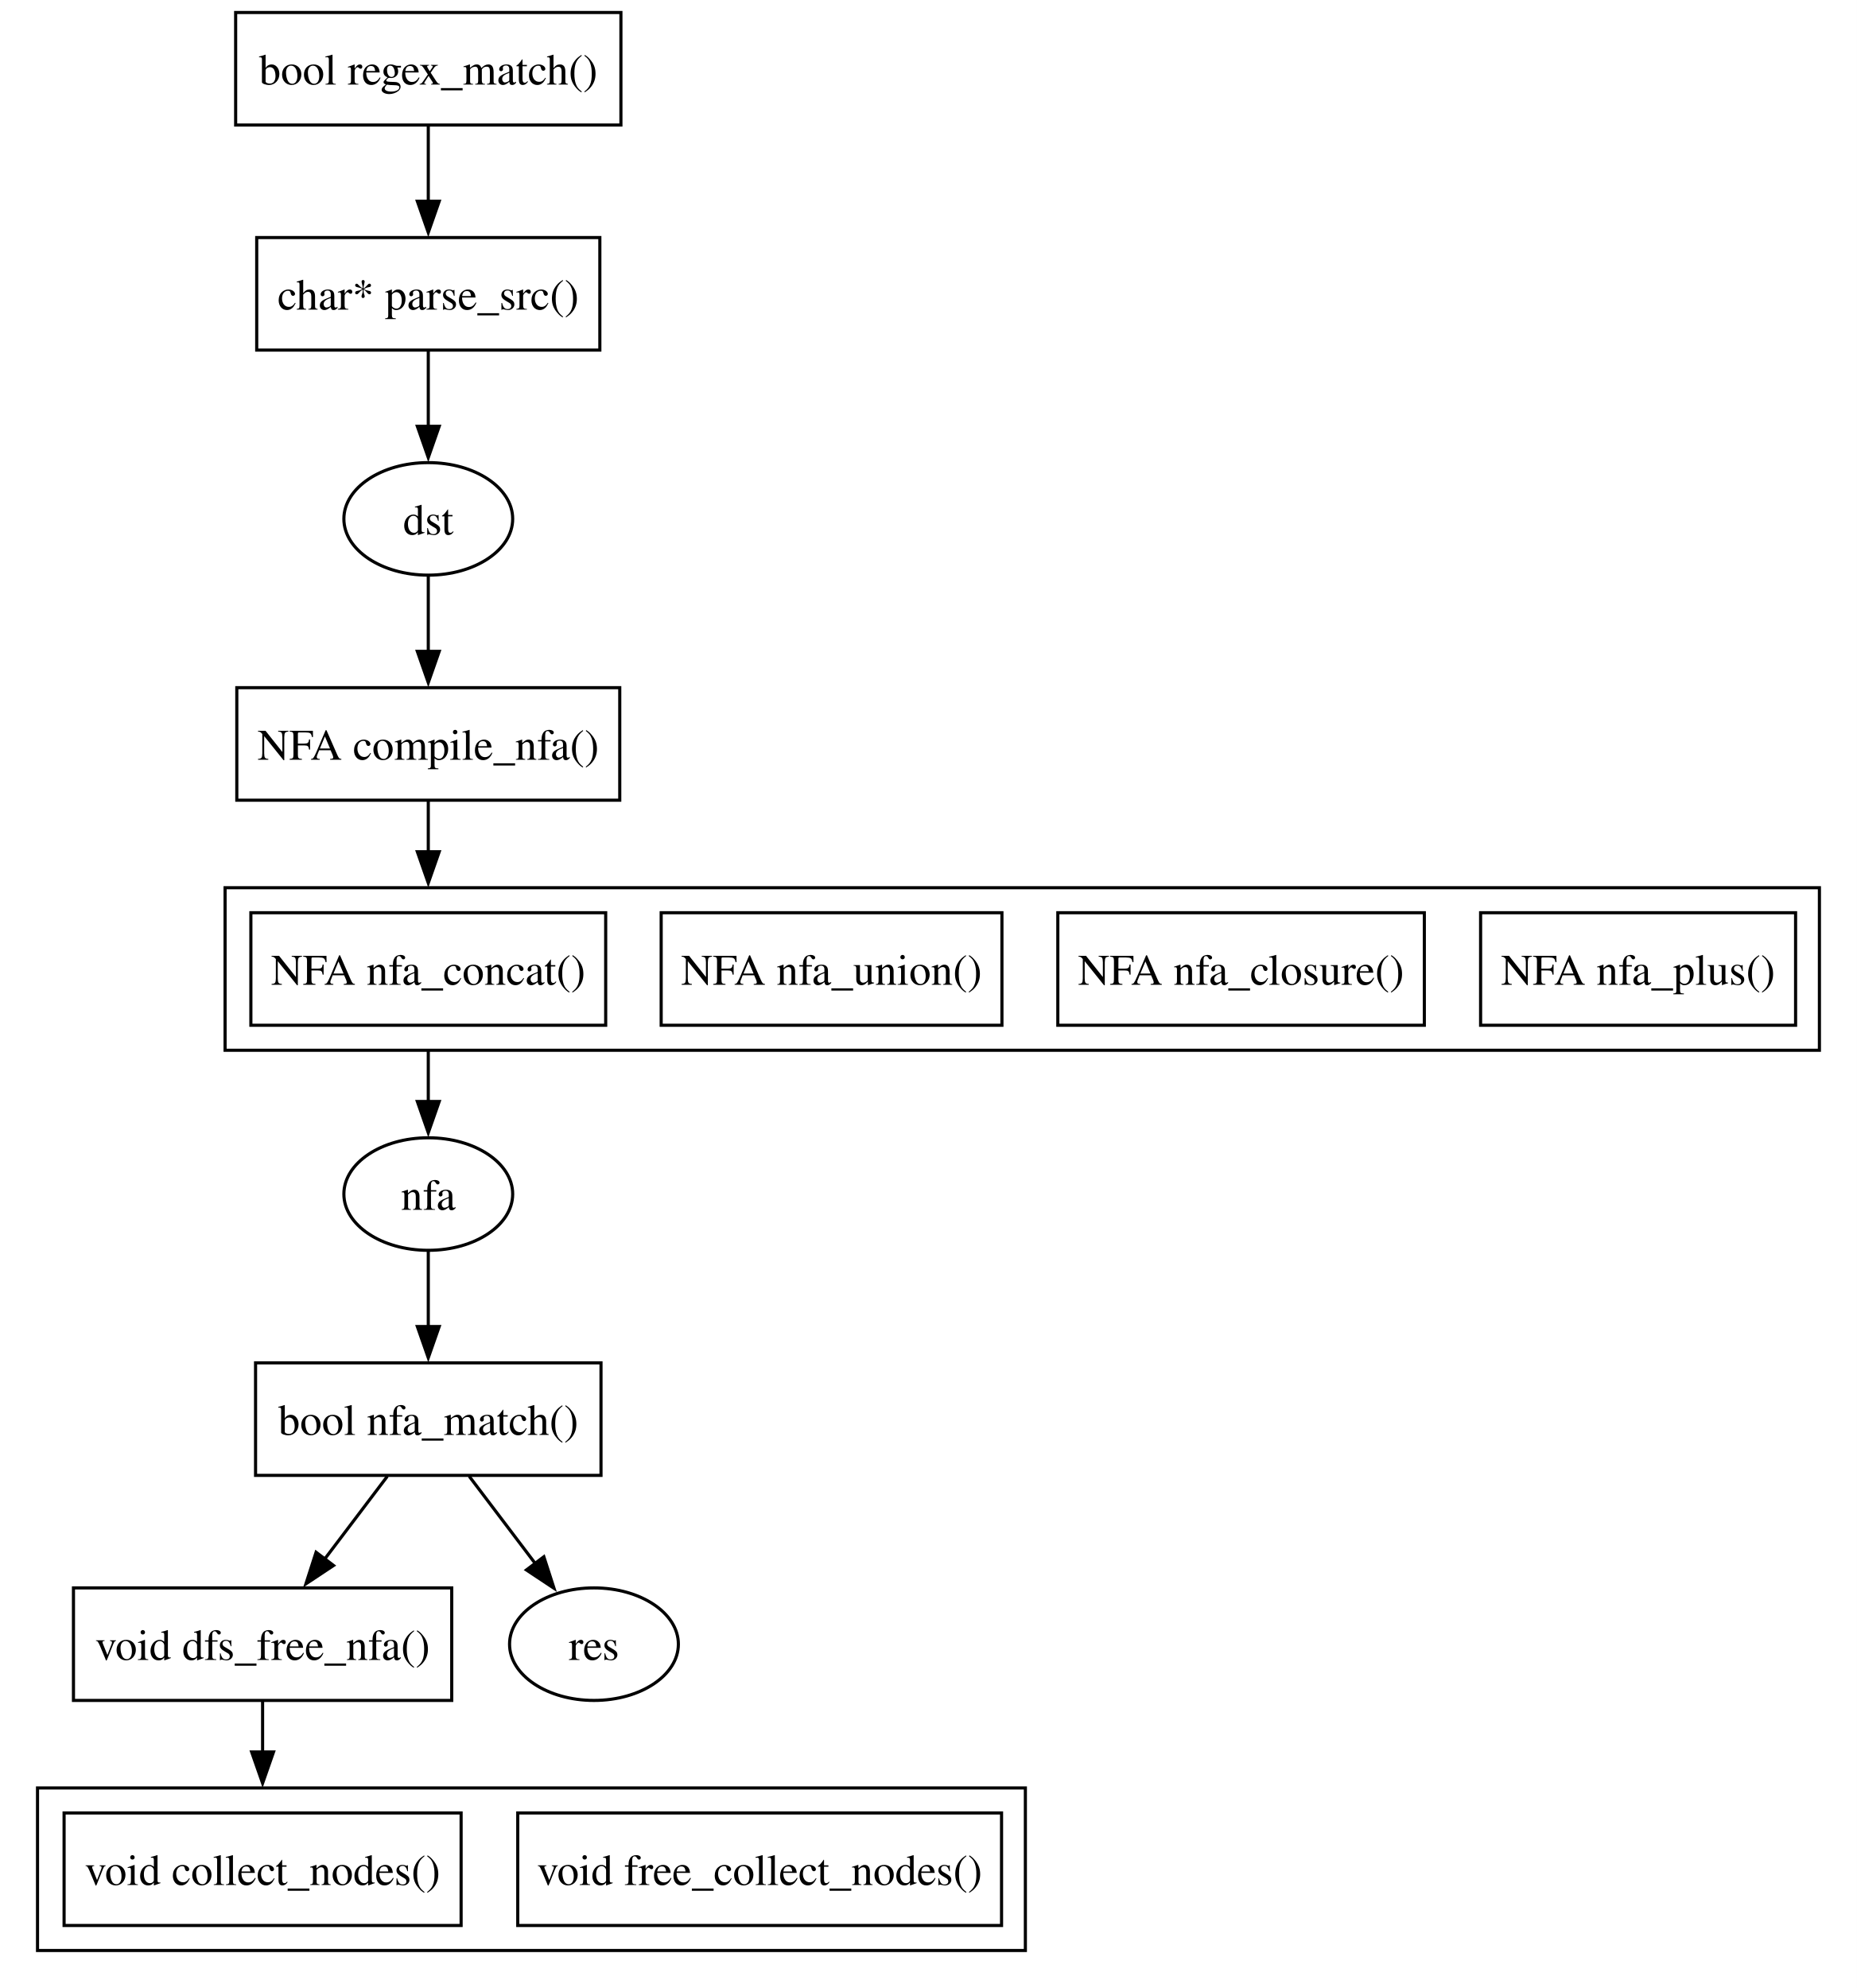
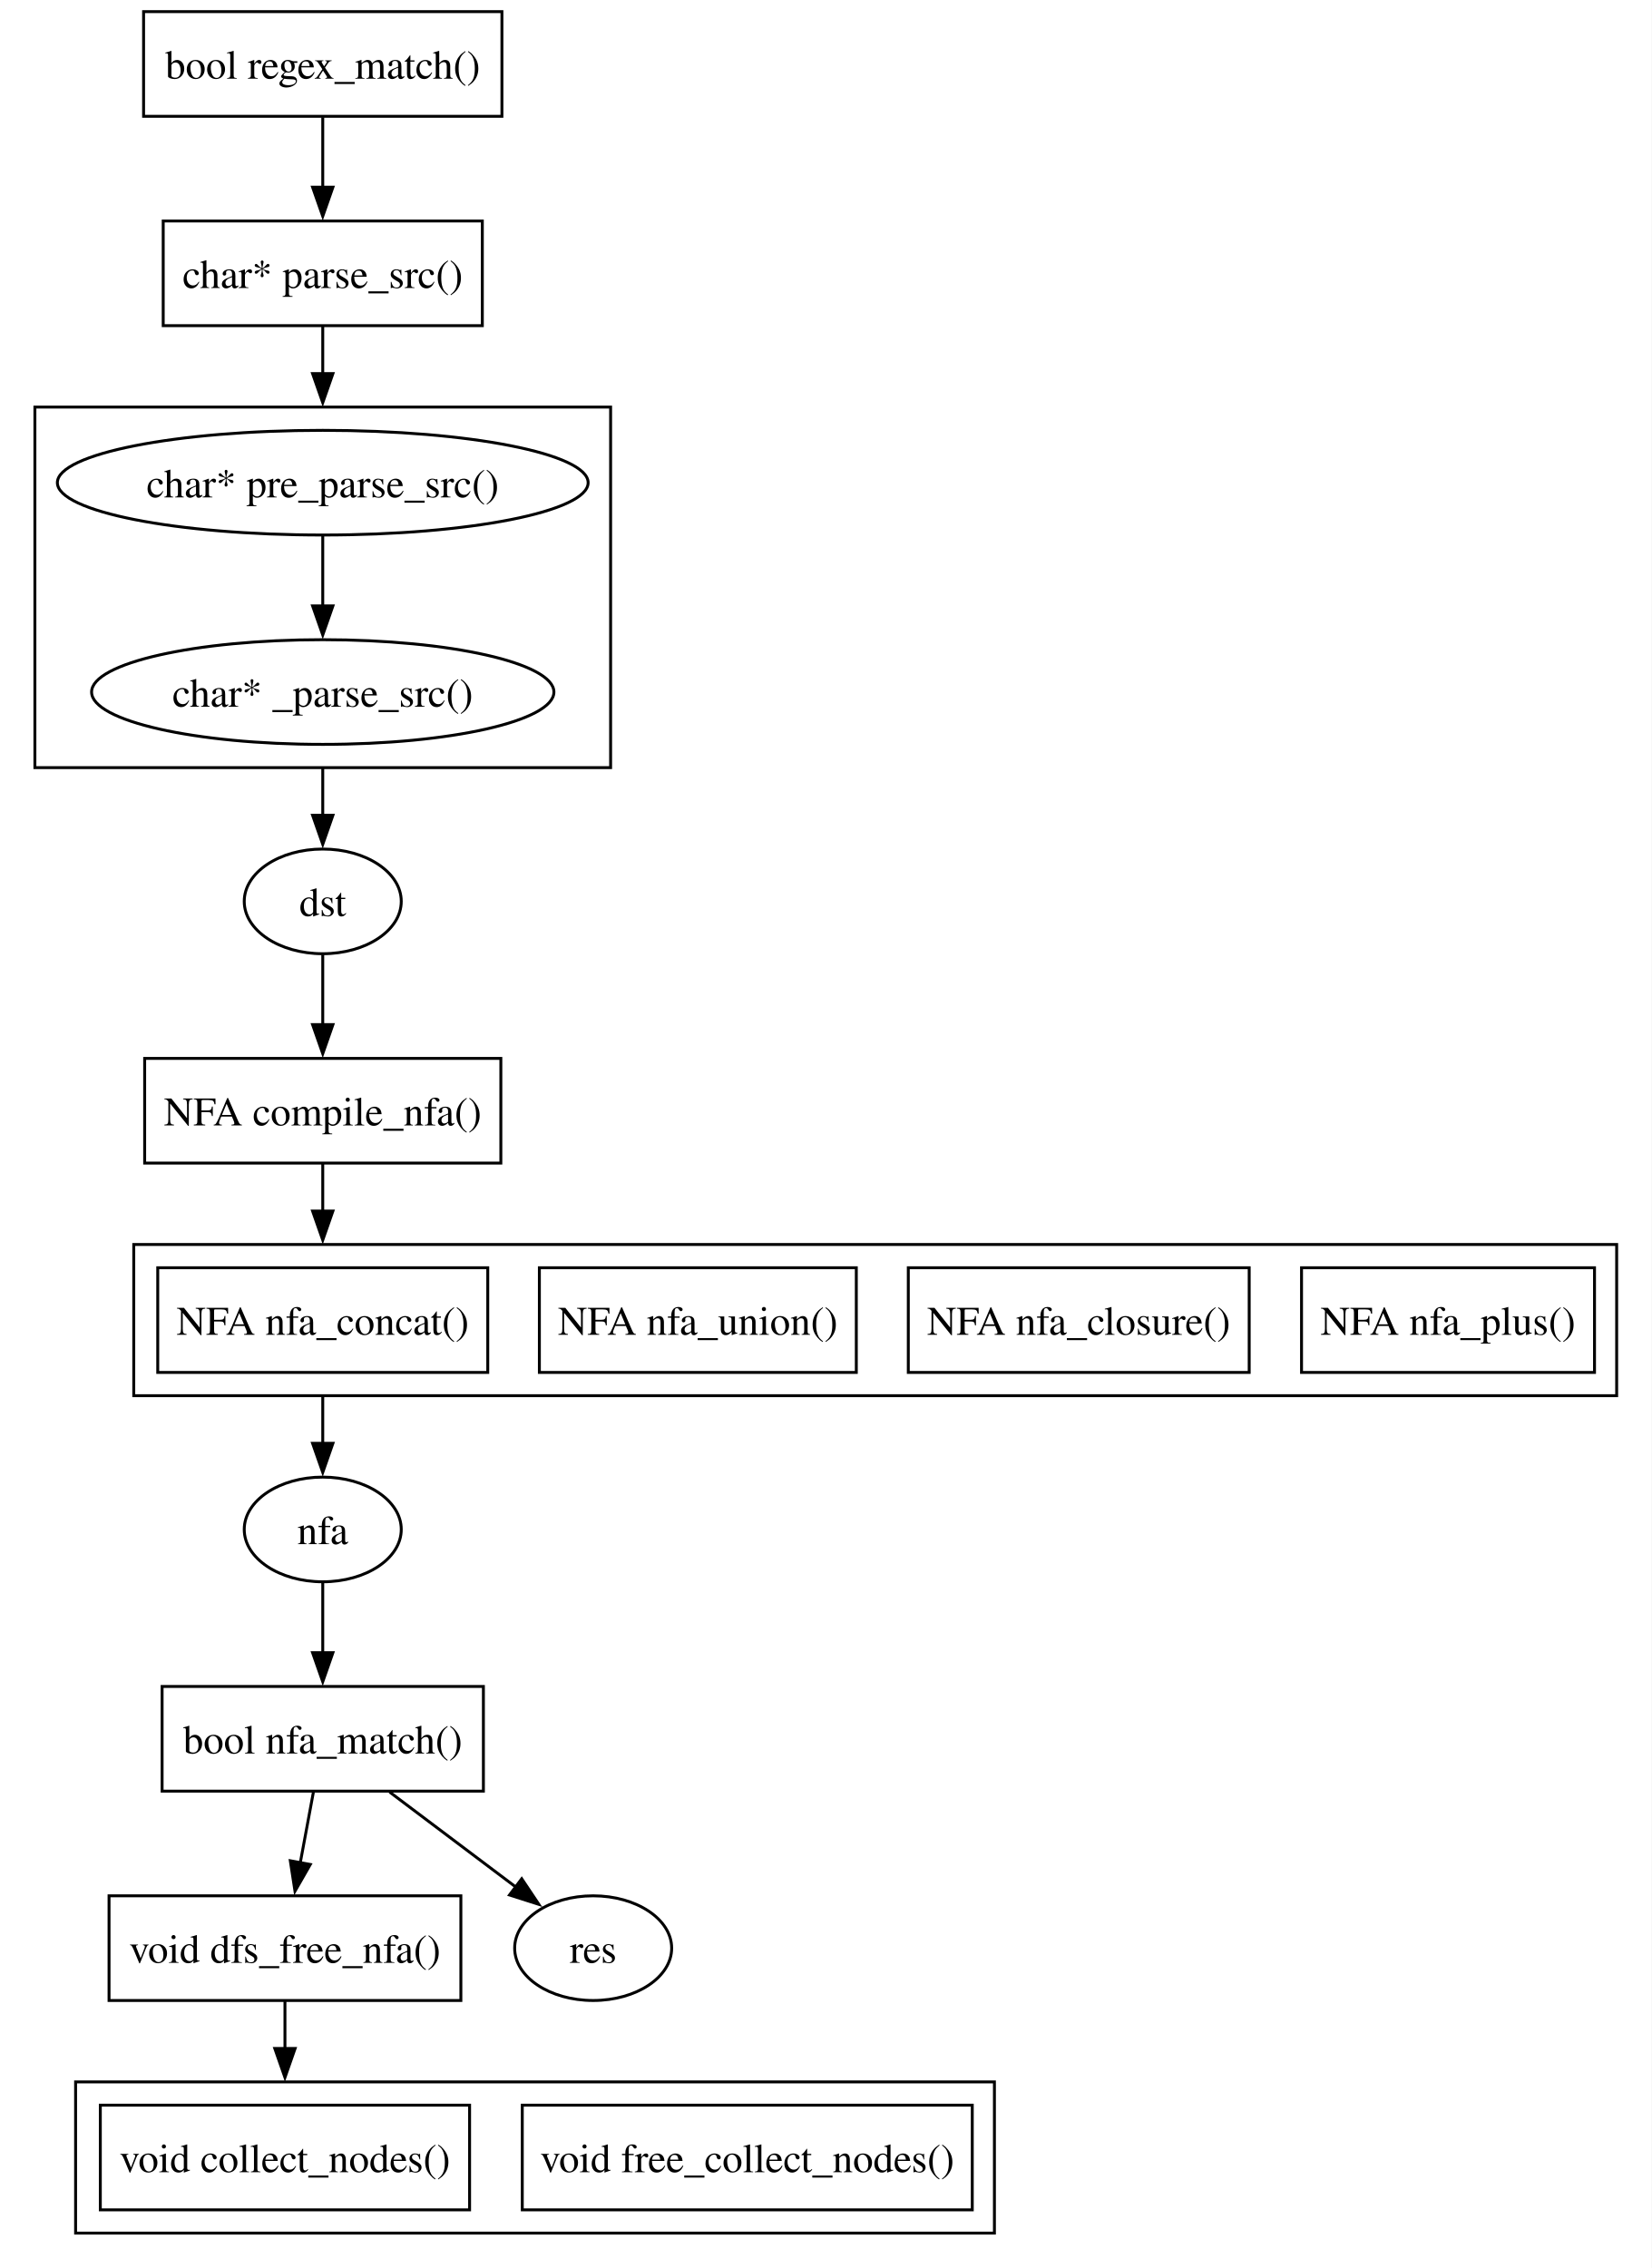
- <svg xmlns="http://www.w3.org/2000/svg" width="594pt" height="636pt" viewBox="0.00 0.00 594.00 636.00">
-   <g id="graph0" class="graph" transform="scale(1 1) rotate(0) translate(4 632)">
-     <polygon fill="white" stroke="none" points="-4,4 -4,-632 590,-632 590,4 -4,4" />
+ <svg xmlns="http://www.w3.org/2000/svg" width="568pt" height="780pt" viewBox="0.00 0.00 568.00 780.00">
+   <g id="graph0" class="graph" transform="scale(1 1) rotate(0) translate(4 776)">
+     <polygon fill="white" stroke="none" points="-4,4 -4,-776 564,-776 564,4 -4,4" />
    <g id="clust1" class="cluster">
-       <polygon fill="none" stroke="black" points="68,-296 68,-348 578,-348 578,-296 68,-296" />
+       <polygon fill="none" stroke="black" points="8,-512 8,-636 206,-636 206,-512 8,-512" />
    </g>
    <g id="clust2" class="cluster">
-       <polygon fill="none" stroke="black" points="8,-8 8,-60 324,-60 324,-8 8,-8" />
+       <polygon fill="none" stroke="black" points="42,-296 42,-348 552,-348 552,-296 42,-296" />
+     </g>
+     <g id="clust3" class="cluster">
+       <polygon fill="none" stroke="black" points="22,-8 22,-60 338,-60 338,-8 22,-8" />
    </g>
    <g id="node1" class="node">
-       <polygon fill="none" stroke="black" points="194.62,-628 71.38,-628 71.38,-592 194.62,-592 194.62,-628" />
-       <text xml:space="preserve" text-anchor="middle" x="133" y="-604.95" font-family="Times,serif" font-size="14.00">bool regex_match()</text>
+       <polygon fill="none" stroke="black" points="168.62,-772 45.38,-772 45.38,-736 168.62,-736 168.62,-772" />
+       <text xml:space="preserve" text-anchor="middle" x="107" y="-748.95" font-family="Times,serif" font-size="14.00">bool regex_match()</text>
    </g>
    <g id="node2" class="node">
-       <polygon fill="none" stroke="black" points="187.88,-556 78.12,-556 78.12,-520 187.88,-520 187.88,-556" />
-       <text xml:space="preserve" text-anchor="middle" x="133" y="-532.95" font-family="Times,serif" font-size="14.00">char* parse_src()</text>
+       <polygon fill="none" stroke="black" points="161.88,-700 52.13,-700 52.13,-664 161.88,-664 161.88,-700" />
+       <text xml:space="preserve" text-anchor="middle" x="107" y="-676.95" font-family="Times,serif" font-size="14.00">char* parse_src()</text>
    </g>
    <g id="edge1" class="edge">
-       <path fill="none" stroke="black" d="M133,-591.7C133,-584.41 133,-575.73 133,-567.54" />
-       <polygon fill="black" stroke="black" points="136.5,-567.62 133,-557.62 129.5,-567.62 136.5,-567.62" />
+       <path fill="none" stroke="black" d="M107,-735.7C107,-728.41 107,-719.73 107,-711.54" />
+       <polygon fill="black" stroke="black" points="110.5,-711.62 107,-701.62 103.5,-711.62 110.5,-711.62" />
    </g>
    <g id="node3" class="node">
-       <ellipse fill="none" stroke="black" cx="133" cy="-466" rx="27" ry="18" />
-       <text xml:space="preserve" text-anchor="middle" x="133" y="-460.95" font-family="Times,serif" font-size="14.00">dst</text>
+       <ellipse fill="none" stroke="black" cx="107" cy="-610" rx="91.27" ry="18" />
+       <text xml:space="preserve" text-anchor="middle" x="107" y="-604.95" font-family="Times,serif" font-size="14.00">char* pre_parse_src()</text>
+     </g>
+     <g id="edge3" class="edge">
+       <path fill="none" stroke="black" d="M107,-663.7C107,-656.41 107,-647.73 107,-639.54" />
+       <polygon fill="black" stroke="black" points="110.5,-647.51 107,-637.51 103.5,-647.51 110.5,-647.51" />
+     </g>
+     <g id="node4" class="node">
+       <ellipse fill="none" stroke="black" cx="107" cy="-538" rx="79.5" ry="18" />
+       <text xml:space="preserve" text-anchor="middle" x="107" y="-532.95" font-family="Times,serif" font-size="14.00">char* _parse_src()</text>
    </g>
    <g id="edge2" class="edge">
-       <path fill="none" stroke="black" d="M133,-519.7C133,-512.41 133,-503.73 133,-495.54" />
-       <polygon fill="black" stroke="black" points="136.5,-495.62 133,-485.62 129.5,-495.62 136.5,-495.62" />
+       <path fill="none" stroke="black" d="M107,-591.7C107,-584.41 107,-575.73 107,-567.54" />
+       <polygon fill="black" stroke="black" points="110.5,-567.62 107,-557.62 103.5,-567.62 110.5,-567.62" />
    </g>
-     <g id="node4" class="node">
-       <polygon fill="none" stroke="black" points="194.25,-412 71.75,-412 71.75,-376 194.25,-376 194.25,-412" />
-       <text xml:space="preserve" text-anchor="middle" x="133" y="-388.95" font-family="Times,serif" font-size="14.00">NFA compile_nfa()</text>
+     <g id="node5" class="node">
+       <ellipse fill="none" stroke="black" cx="107" cy="-466" rx="27" ry="18" />
+       <text xml:space="preserve" text-anchor="middle" x="107" y="-460.95" font-family="Times,serif" font-size="14.00">dst</text>
    </g>
-     <g id="edge3" class="edge">
-       <path fill="none" stroke="black" d="M133,-447.7C133,-440.41 133,-431.73 133,-423.54" />
-       <polygon fill="black" stroke="black" points="136.5,-423.62 133,-413.62 129.5,-423.62 136.5,-423.62" />
+     <g id="edge4" class="edge">
+       <path fill="none" stroke="black" d="M107,-512C107,-506.67 107,-500.99 107,-495.54" />
+       <polygon fill="black" stroke="black" points="110.5,-495.62 107,-485.62 103.5,-495.62 110.5,-495.62" />
+     </g>
+     <g id="node6" class="node">
+       <polygon fill="none" stroke="black" points="168.25,-412 45.75,-412 45.75,-376 168.25,-376 168.25,-412" />
+       <text xml:space="preserve" text-anchor="middle" x="107" y="-388.95" font-family="Times,serif" font-size="14.00">NFA compile_nfa()</text>
+     </g>
+     <g id="edge5" class="edge">
+       <path fill="none" stroke="black" d="M107,-447.7C107,-440.41 107,-431.73 107,-423.54" />
+       <polygon fill="black" stroke="black" points="110.5,-423.62 107,-413.62 103.5,-423.62 110.5,-423.62" />
+     </g>
+     <g id="node11" class="node">
+       <polygon fill="none" stroke="black" points="163.75,-340 50.25,-340 50.25,-304 163.75,-304 163.75,-340" />
+       <text xml:space="preserve" text-anchor="middle" x="107" y="-316.95" font-family="Times,serif" font-size="14.00">NFA nfa_concat()</text>
+     </g>
+     <g id="edge9" class="edge">
+       <path fill="none" stroke="black" d="M107,-375.7C107,-368.41 107,-359.73 107,-351.54" />
+       <polygon fill="black" stroke="black" points="110.5,-359.51 107,-349.51 103.5,-359.51 110.5,-359.51" />
+     </g>
+     <g id="node7" class="node">
+       <ellipse fill="none" stroke="black" cx="107" cy="-250" rx="27" ry="18" />
+       <text xml:space="preserve" text-anchor="middle" x="107" y="-244.95" font-family="Times,serif" font-size="14.00">nfa</text>
+     </g>
+     <g id="node8" class="node">
+       <polygon fill="none" stroke="black" points="162.25,-196 51.75,-196 51.75,-160 162.25,-160 162.25,-196" />
+       <text xml:space="preserve" text-anchor="middle" x="107" y="-172.95" font-family="Times,serif" font-size="14.00">bool nfa_match()</text>
+     </g>
+     <g id="edge6" class="edge">
+       <path fill="none" stroke="black" d="M107,-231.7C107,-224.41 107,-215.73 107,-207.54" />
+       <polygon fill="black" stroke="black" points="110.5,-207.62 107,-197.62 103.5,-207.62 110.5,-207.62" />
    </g>
    <g id="node9" class="node">
-       <polygon fill="none" stroke="black" points="189.75,-340 76.25,-340 76.25,-304 189.75,-304 189.75,-340" />
-       <text xml:space="preserve" text-anchor="middle" x="133" y="-316.95" font-family="Times,serif" font-size="14.00">NFA nfa_concat()</text>
+       <polygon fill="none" stroke="black" points="154.5,-124 33.5,-124 33.5,-88 154.5,-88 154.5,-124" />
+       <text xml:space="preserve" text-anchor="middle" x="94" y="-100.95" font-family="Times,serif" font-size="14.00">void dfs_free_nfa()</text>
    </g>
    <g id="edge7" class="edge">
-       <path fill="none" stroke="black" d="M133,-375.7C133,-368.41 133,-359.73 133,-351.54" />
-       <polygon fill="black" stroke="black" points="136.5,-359.51 133,-349.51 129.5,-359.51 136.5,-359.51" />
+       <path fill="none" stroke="black" d="M103.79,-159.7C102.42,-152.32 100.78,-143.52 99.25,-135.25" />
+       <polygon fill="black" stroke="black" points="102.72,-134.79 97.45,-125.59 95.84,-136.06 102.72,-134.79" />
    </g>
-     <g id="node5" class="node">
-       <ellipse fill="none" stroke="black" cx="133" cy="-250" rx="27" ry="18" />
-       <text xml:space="preserve" text-anchor="middle" x="133" y="-244.95" font-family="Times,serif" font-size="14.00">nfa</text>
+     <g id="node10" class="node">
+       <ellipse fill="none" stroke="black" cx="200" cy="-106" rx="27" ry="18" />
+       <text xml:space="preserve" text-anchor="middle" x="200" y="-100.95" font-family="Times,serif" font-size="14.00">res</text>
    </g>
-     <g id="node6" class="node">
-       <polygon fill="none" stroke="black" points="188.25,-196 77.75,-196 77.75,-160 188.25,-160 188.25,-196" />
-       <text xml:space="preserve" text-anchor="middle" x="133" y="-172.95" font-family="Times,serif" font-size="14.00">bool nfa_match()</text>
+     <g id="edge8" class="edge">
+       <path fill="none" stroke="black" d="M129.99,-159.7C143.19,-149.76 159.82,-137.25 173.55,-126.91" />
+       <polygon fill="black" stroke="black" points="175.43,-129.87 181.32,-121.06 171.22,-124.28 175.43,-129.87" />
    </g>
-     <g id="edge4" class="edge">
-       <path fill="none" stroke="black" d="M133,-231.7C133,-224.41 133,-215.73 133,-207.54" />
-       <polygon fill="black" stroke="black" points="136.5,-207.62 133,-197.62 129.5,-207.62 136.5,-207.62" />
+     <g id="node15" class="node">
+       <polygon fill="none" stroke="black" points="157.5,-52 30.5,-52 30.5,-16 157.5,-16 157.5,-52" />
+       <text xml:space="preserve" text-anchor="middle" x="94" y="-28.95" font-family="Times,serif" font-size="14.00">void collect_nodes()</text>
    </g>
-     <g id="node7" class="node">
-       <polygon fill="none" stroke="black" points="140.5,-124 19.5,-124 19.5,-88 140.5,-88 140.5,-124" />
-       <text xml:space="preserve" text-anchor="middle" x="80" y="-100.95" font-family="Times,serif" font-size="14.00">void dfs_free_nfa()</text>
+     <g id="edge11" class="edge">
+       <path fill="none" stroke="black" d="M94,-87.7C94,-80.41 94,-71.73 94,-63.54" />
+       <polygon fill="black" stroke="black" points="97.5,-71.51 94,-61.51 90.5,-71.51 97.5,-71.51" />
    </g>
-     <g id="edge5" class="edge">
-       <path fill="none" stroke="black" d="M119.9,-159.7C113.87,-151.73 106.58,-142.1 99.89,-133.26" />
-       <polygon fill="black" stroke="black" points="102.69,-131.17 93.86,-125.31 97.11,-135.4 102.69,-131.17" />
+     <g id="edge10" class="edge">
+       <path fill="none" stroke="black" d="M107,-296C107,-290.67 107,-284.99 107,-279.54" />
+       <polygon fill="black" stroke="black" points="110.5,-279.62 107,-269.62 103.5,-279.62 110.5,-279.62" />
    </g>
-     <g id="node8" class="node">
-       <ellipse fill="none" stroke="black" cx="186" cy="-106" rx="27" ry="18" />
-       <text xml:space="preserve" text-anchor="middle" x="186" y="-100.95" font-family="Times,serif" font-size="14.00">res</text>
-     </g>
-     <g id="edge6" class="edge">
-       <path fill="none" stroke="black" d="M146.1,-159.7C152.47,-151.28 160.24,-141.02 167.23,-131.79" />
-       <polygon fill="black" stroke="black" points="169.97,-133.96 173.22,-123.88 164.39,-129.74 169.97,-133.96" />
+     <g id="node12" class="node">
+       <polygon fill="none" stroke="black" points="290.5,-340 181.5,-340 181.5,-304 290.5,-304 290.5,-340" />
+       <text xml:space="preserve" text-anchor="middle" x="236" y="-316.95" font-family="Times,serif" font-size="14.00">NFA nfa_union()</text>
    </g>
    <g id="node13" class="node">
-       <polygon fill="none" stroke="black" points="143.5,-52 16.5,-52 16.5,-16 143.5,-16 143.5,-52" />
-       <text xml:space="preserve" text-anchor="middle" x="80" y="-28.95" font-family="Times,serif" font-size="14.00">void collect_nodes()</text>
-     </g>
-     <g id="edge9" class="edge">
-       <path fill="none" stroke="black" d="M80,-87.7C80,-80.41 80,-71.73 80,-63.54" />
-       <polygon fill="black" stroke="black" points="83.5,-71.51 80,-61.51 76.5,-71.51 83.5,-71.51" />
-     </g>
-     <g id="edge8" class="edge">
-       <path fill="none" stroke="black" d="M133,-296C133,-290.67 133,-284.99 133,-279.54" />
-       <polygon fill="black" stroke="black" points="136.5,-279.62 133,-269.62 129.5,-279.62 136.5,-279.62" />
-     </g>
-     <g id="node10" class="node">
-       <polygon fill="none" stroke="black" points="316.5,-340 207.5,-340 207.5,-304 316.5,-304 316.5,-340" />
-       <text xml:space="preserve" text-anchor="middle" x="262" y="-316.95" font-family="Times,serif" font-size="14.00">NFA nfa_union()</text>
-     </g>
-     <g id="node11" class="node">
-       <polygon fill="none" stroke="black" points="451.62,-340 334.38,-340 334.38,-304 451.62,-304 451.62,-340" />
-       <text xml:space="preserve" text-anchor="middle" x="393" y="-316.95" font-family="Times,serif" font-size="14.00">NFA nfa_closure()</text>
-     </g>
-     <g id="node12" class="node">
-       <polygon fill="none" stroke="black" points="570.38,-340 469.62,-340 469.62,-304 570.38,-304 570.38,-340" />
-       <text xml:space="preserve" text-anchor="middle" x="520" y="-316.95" font-family="Times,serif" font-size="14.00">NFA nfa_plus()</text>
+       <polygon fill="none" stroke="black" points="425.62,-340 308.38,-340 308.38,-304 425.62,-304 425.62,-340" />
+       <text xml:space="preserve" text-anchor="middle" x="367" y="-316.95" font-family="Times,serif" font-size="14.00">NFA nfa_closure()</text>
    </g>
    <g id="node14" class="node">
-       <polygon fill="none" stroke="black" points="316.38,-52 161.62,-52 161.62,-16 316.38,-16 316.38,-52" />
-       <text xml:space="preserve" text-anchor="middle" x="239" y="-28.95" font-family="Times,serif" font-size="14.00">void free_collect_nodes()</text>
+       <polygon fill="none" stroke="black" points="544.38,-340 443.62,-340 443.62,-304 544.38,-304 544.38,-340" />
+       <text xml:space="preserve" text-anchor="middle" x="494" y="-316.95" font-family="Times,serif" font-size="14.00">NFA nfa_plus()</text>
+     </g>
+     <g id="node16" class="node">
+       <polygon fill="none" stroke="black" points="330.38,-52 175.62,-52 175.62,-16 330.38,-16 330.38,-52" />
+       <text xml:space="preserve" text-anchor="middle" x="253" y="-28.95" font-family="Times,serif" font-size="14.00">void free_collect_nodes()</text>
    </g>
  </g>
</svg>
